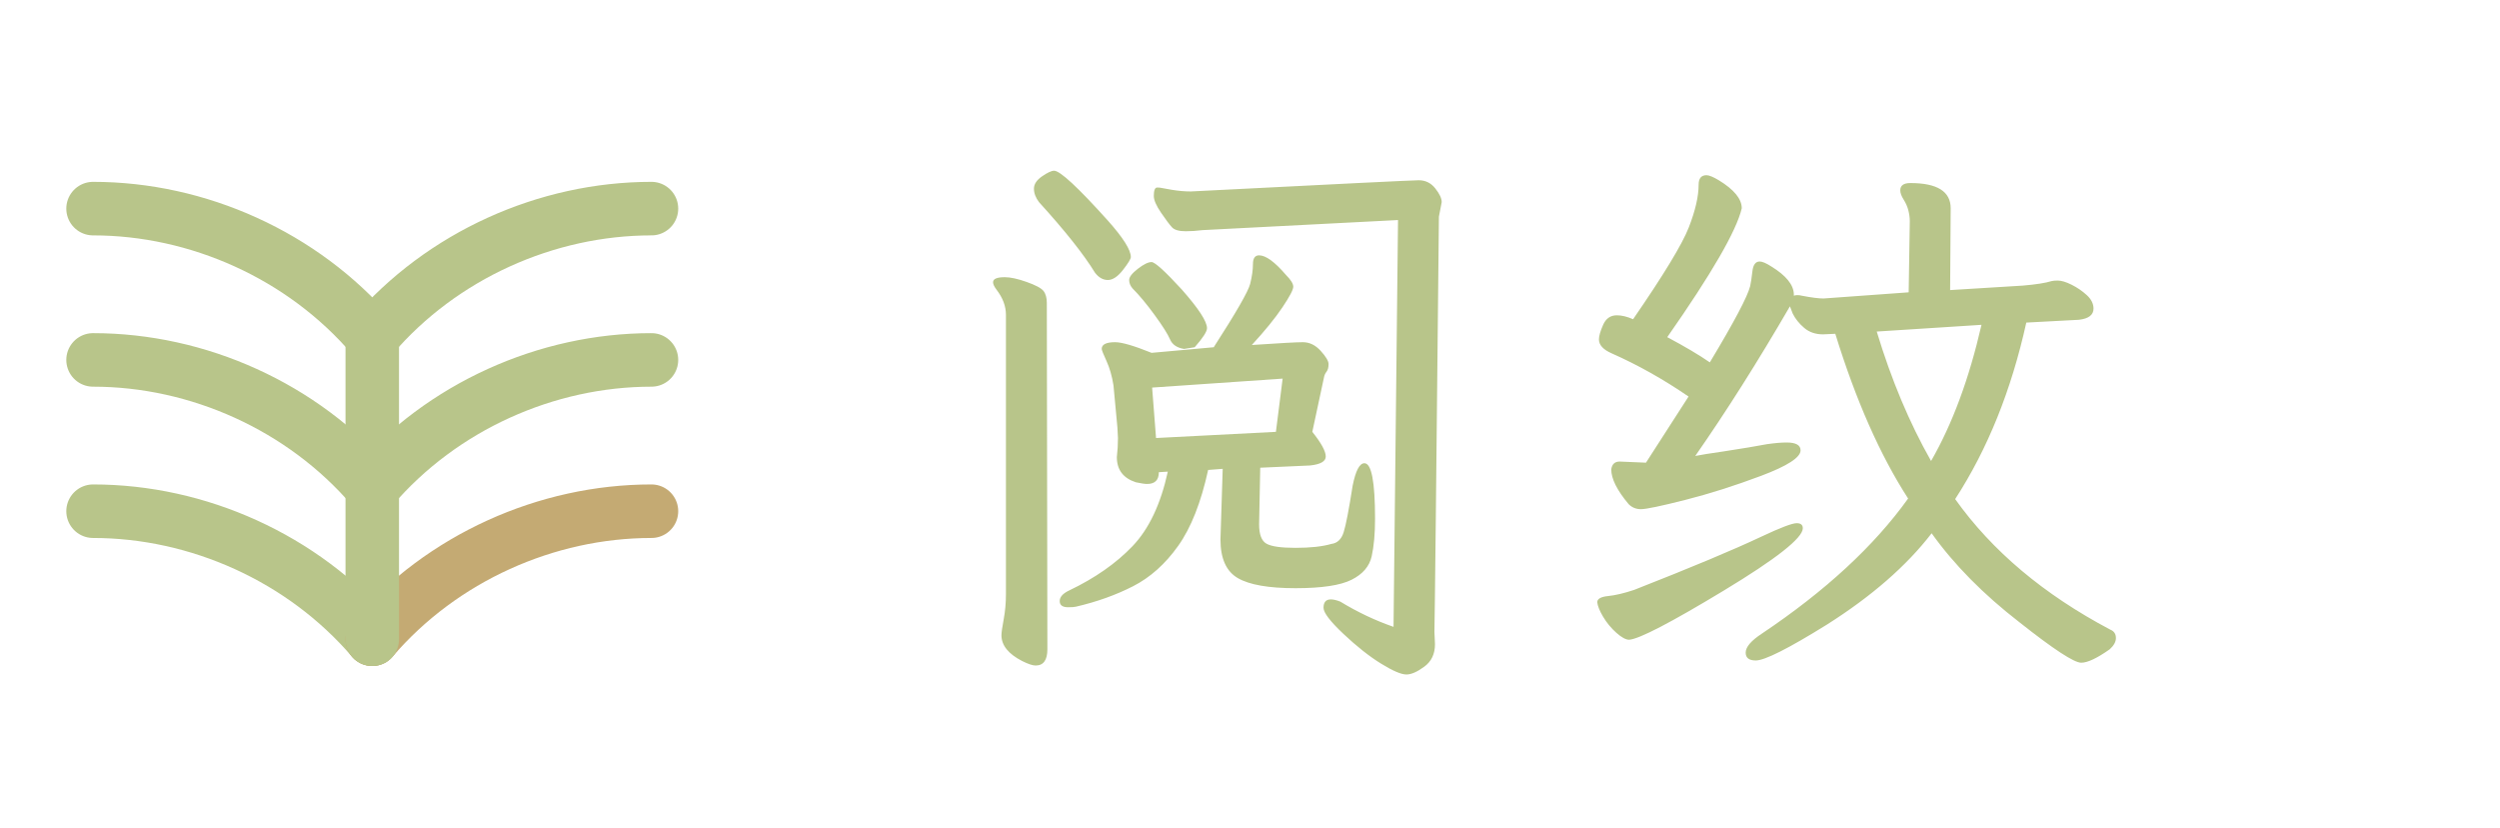
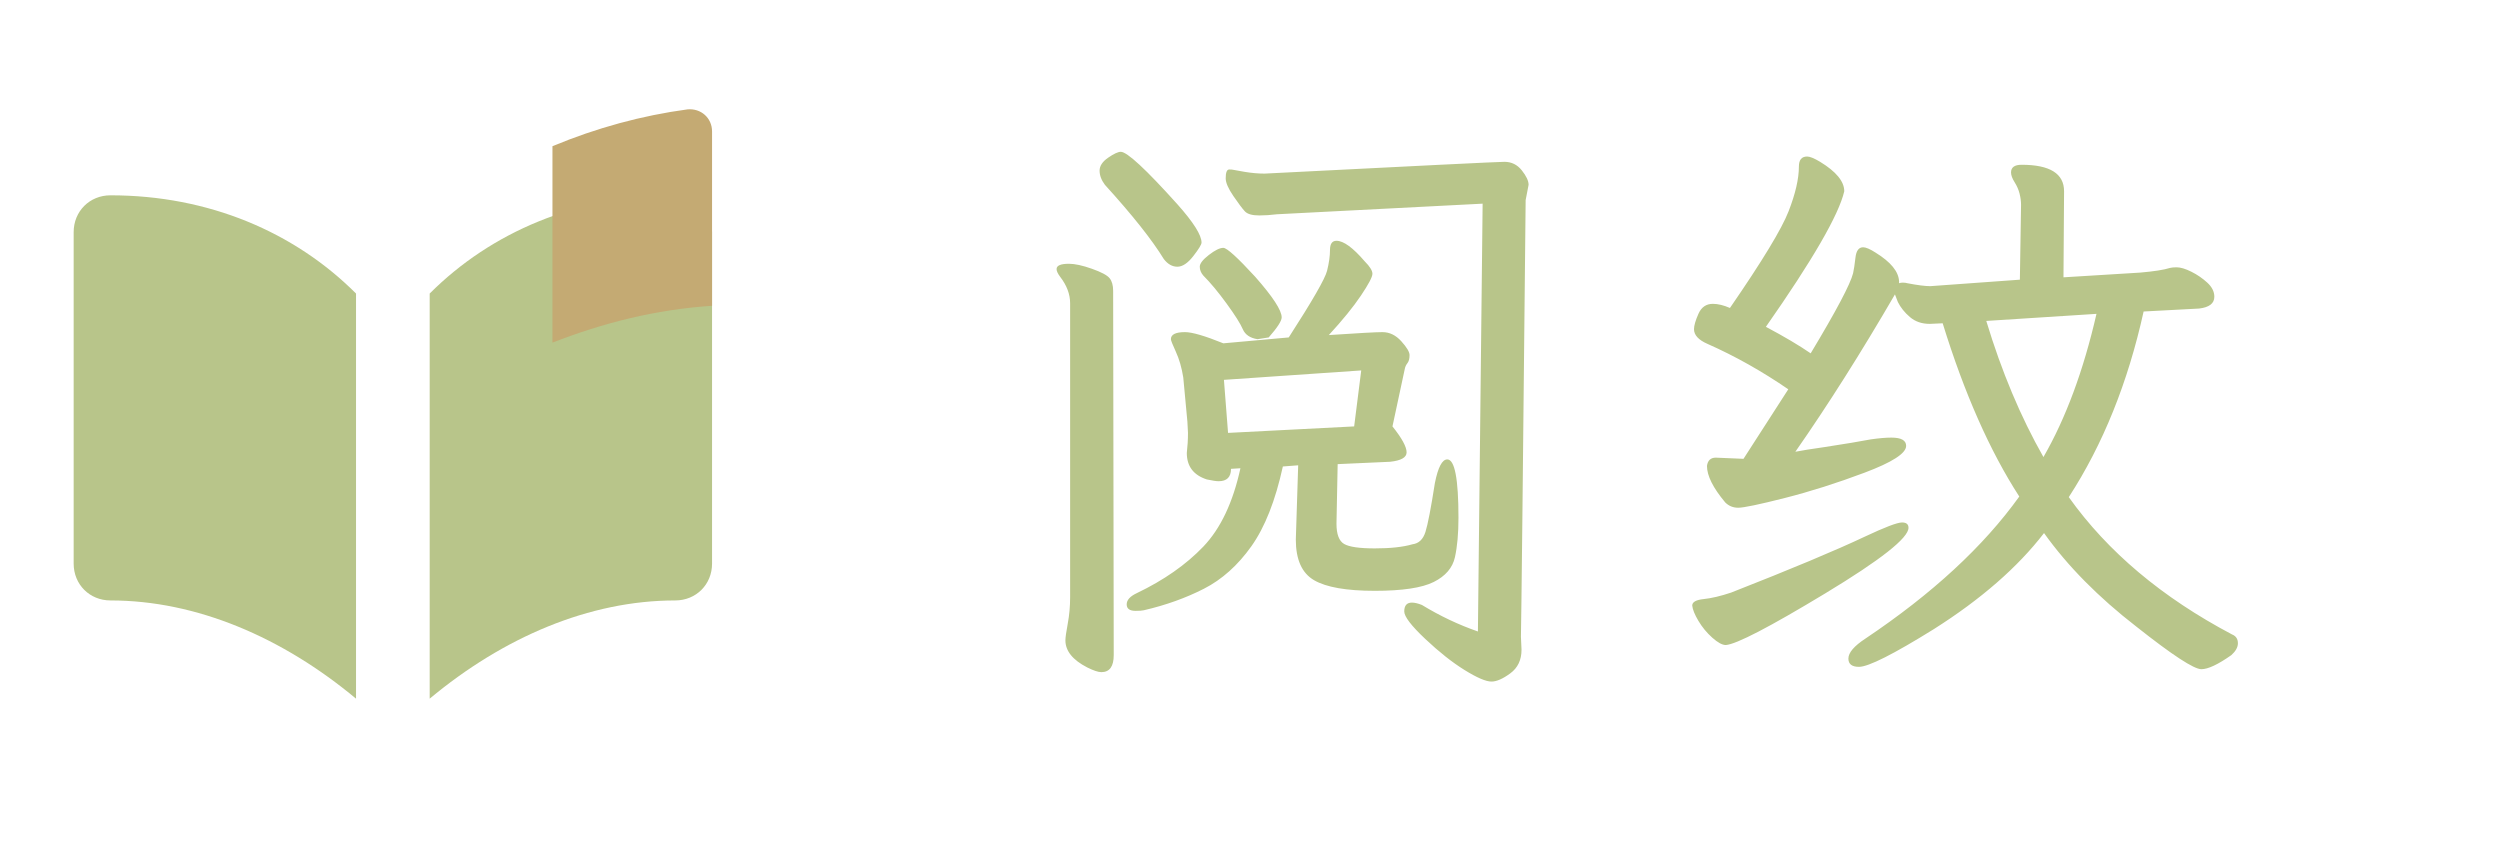
- <svg xmlns="http://www.w3.org/2000/svg" width="290" height="96" viewBox="0 0 290 96" role="img" aria-labelledby="title">
-   <g transform="translate(0 8) scale(1.35)">
-     <g fill="none" stroke="#B8C58A" stroke-width="4.6" stroke-linecap="round" stroke-linejoin="round">
-       <path d="M8 12C17 12 26 16 32 23C38 16 47 12 56 12" />
-       <path d="M8 25C17 25 26 29 32 36C38 29 47 25 56 25" />
-       <path d="M8 38C17 38 26 42 32 49" />
-       <path d="M32 49C38 42 47 38 56 38" stroke="#C4AA73" />
-       <path d="M32 23V49" />
-     </g>
-   </g>
-   <path d="M437 485Q418 488 412.0 502.0Q406 516 384.5 545.5Q363 575 345 593Q339 600 339.0 608.0Q339 616 354.5 628.0Q370 640 379.0 640.0Q388 640 433 591Q478 540 478 522Q478 513 456 488ZM230 24Q215 24 215.0 35.0Q215 46 232 54Q301 87 345.0 133.0Q389 179 408 266L392 265Q392 244 371 244Q365 244 351 247Q317 258 317 292Q319 309 319 326L318 345L311 420Q307 445 298.5 463.5Q290 482 290 485Q290 497 314 497Q332 497 379 478L490 488Q550 581 555.0 601.0Q560 621 560.0 636.5Q560 652 571 652Q589 652 619 617Q632 604 632.0 596.0Q632 588 612.5 559.0Q593 530 558 492Q633 497 649 497Q667 497 681.0 481.5Q695 466 695 458Q695 449 691.5 444.5Q688 440 687 435L666 337Q690 307 690 293Q690 280 662 277L573 273L571 172Q571 145 584.0 137.5Q597 130 636 130Q676 130 700 137Q716 139 722.0 158.0Q728 177 738 241Q746 281 759 281Q778 281 778 182Q778 142 772.0 115.0Q766 88 736.0 73.0Q706 58 636 58Q564 58 533.0 76.0Q502 94 502 145L506 271L480 269Q461 182 426.5 133.5Q392 85 346.0 61.5Q300 38 244 25Q240 24 230 24ZM172 -80Q164 -80 148 -72Q111 -53 111 -26Q111 -19 115.0 2.5Q119 24 119 47V546Q119 569 102 591Q96 599 96 604Q96 613 117 613Q132 613 156.0 604.5Q180 596 186.0 588.5Q192 581 192 567L193 -51Q193 -80 172 -80ZM278 621Q248 670 178 747Q169 759 169.0 771.0Q169 783 183.5 793.0Q198 803 205 803Q221 803 301 714Q342 668 342 649Q342 644 328.0 626.0Q314 608 301.0 608.0Q288 608 278 621ZM834 -96Q820 -96 788.5 -76.5Q757 -57 721.5 -23.5Q686 10 686 23Q686 38 699 38Q706 38 716 34Q762 6 811 -11L819 715L470 697Q454 695 440 695Q422 695 415.5 702.0Q409 709 396.0 728.0Q383 747 383 758Q383 773 389 773Q394 773 395.5 772.5Q397 772 415.0 769.0Q433 766 449 766Q841 786 856 786Q874 786 885.5 771.5Q897 757 897 747L892 721Q885 18 884 -20L885 -42Q885 -68 866.0 -82.0Q847 -96 834 -96ZM387 326 601 337 613 432 380 416ZM2038.692 -75Q2019.692 -75 1928.692 -3Q1831.692 72 1771.692 156Q1704.692 69 1584.692 -7Q1481.692 -71 1457.692 -71Q1439.692 -71 1439.692 -57Q1439.692 -42 1468.692 -23Q1638.692 91 1729.692 218Q1654.692 334 1599.692 512L1577.692 511Q1557.692 511 1544.192 522.5Q1530.692 534 1523.692 548Q1520.692 556 1518.692 561Q1432.692 413 1349.692 294Q1364.692 297 1399.692 302Q1451.692 310 1477.692 315Q1498.692 318 1512.692 318Q1537.692 318 1537.692 304Q1537.692 285 1467.192 258.5Q1396.692 232 1331.692 215.5Q1266.692 199 1252.692 199Q1239.692 199 1230.692 208Q1199.692 245 1199.692 270Q1201.692 284 1214.692 284L1261.692 282L1337.692 400Q1270.692 446 1200.692 477Q1177.692 487 1177.692 502Q1177.692 511 1185.192 528.0Q1192.692 545 1209.692 545Q1222.692 545 1238.692 538Q1320.692 657 1338.192 702.0Q1355.692 747 1355.692 778Q1355.692 795 1369.692 795Q1376.692 795 1391.692 786Q1432.692 761 1432.692 736Q1418.692 676 1299.692 506Q1346.692 481 1375.692 461Q1440.692 569 1447.692 597Q1449.692 606 1451.692 623.5Q1453.692 641 1464.692 641Q1471.692 641 1485.692 632Q1524.692 608 1525.692 583Q1525.692 582 1525.692 580Q1528.692 581 1531.692 581Q1536.692 581 1539.692 580Q1565.692 575 1578.692 575L1730.692 586L1732.692 713Q1732.692 722 1730.192 732.0Q1727.692 742 1721.692 751.5Q1715.692 761 1715.692 768Q1715.692 781 1733.692 781Q1805.692 781 1805.692 736L1804.692 590L1934.692 598Q1969.692 601 1985.692 606Q1989.692 607 1996.692 607Q2006.692 607 2021.692 599.5Q2036.692 592 2048.692 581.0Q2060.692 570 2060.692 557Q2060.692 540 2034.692 537L1940.692 532Q1900.692 351 1813.692 217Q1912.692 78 2090.692 -16Q2100.692 -20 2100.692 -31Q2100.692 -41 2089.692 -51Q2055.692 -75 2038.692 -75ZM1770.692 285Q1827.692 384 1860.692 528L1673.692 516Q1712.692 387 1770.692 285ZM1231.692 -34Q1222.692 -34 1208.692 -21.5Q1194.692 -9 1185.192 7.0Q1175.692 23 1174.692 33Q1174.692 42 1194.192 44.0Q1213.692 46 1240.692 55Q1393.692 115 1467.692 150Q1518.692 174 1530.692 174Q1541.692 174 1541.692 165Q1541.692 139 1400.192 53.5Q1258.692 -32 1231.692 -34Z" fill="#B8C58A" transform="translate(109 72) scale(0.065 -0.065)" aria-label="阅纹" />
+ <svg xmlns="http://www.w3.org/2000/svg" width="280" height="96" viewBox="0 0 280 96" role="img" aria-label="阅纹">
+   <svg x="0" y="4" width="88" height="88" viewBox="0 0 64 64" role="img" aria-label="阅纹折页标志">
+     <path fill="#B8C58A" d="M9 13C17 13 24 16 29 21V54C23 49 16 46 9 46C7.3 46 6 44.7 6 43V16C6 14.3 7.3 13 9 13Z" />
+     <path fill="#B8C58A" d="M35 21C40 16 47 13 55 13C56.7 13 58 14.3 58 16V43C58 44.7 56.7 46 55 46C48 46 41 49 35 54V21Z" />
+     <path fill="#C4AA73" d="M45 9C48.6 7.5 52.3 6.5 56 6C57.1 5.9 58 6.7 58 7.8V22C53.4 22.3 49.1 23.4 45 25V9Z" />
+   </svg>
+   <svg x="112" y="15" width="160" height="66" viewBox="0 0 160 66" role="img" aria-label="阅纹">
+     <path fill="#B8C58A" transform="translate(0 55) scale(0.066 -0.066)" d="M437 485Q418 488 412.0 502.0Q406 516 384.5 545.5Q363 575 345 593Q339 600 339.0 608.0Q339 616 354.5 628.0Q370 640 379.0 640.0Q388 640 433 591Q478 540 478 522Q478 513 456 488ZM230 24Q215 24 215.0 35.0Q215 46 232 54Q301 87 345.0 133.0Q389 179 408 266L392 265Q392 244 371 244Q365 244 351 247Q317 258 317 292Q319 309 319 326L318 345L311 420Q307 445 298.5 463.5Q290 482 290 485Q290 497 314 497Q332 497 379 478L490 488Q550 581 555.0 601.0Q560 621 560.0 636.5Q560 652 571 652Q589 652 619 617Q632 604 632.0 596.0Q632 588 612.5 559.0Q593 530 558 492Q633 497 649 497Q667 497 681.0 481.5Q695 466 695 458Q695 449 691.5 444.5Q688 440 687 435L666 337Q690 307 690 293Q690 280 662 277L573 273L571 172Q571 145 584.0 137.5Q597 130 636 130Q676 130 700 137Q716 139 722.0 158.0Q728 177 738 241Q746 281 759 281Q778 281 778 182Q778 142 772.0 115.0Q766 88 736.0 73.0Q706 58 636 58Q564 58 533.0 76.0Q502 94 502 145L506 271L480 269Q461 182 426.5 133.5Q392 85 346.0 61.5Q300 38 244 25Q240 24 230 24ZM172 -80Q164 -80 148 -72Q111 -53 111 -26Q111 -19 115.0 2.5Q119 24 119 47V546Q119 569 102 591Q96 599 96 604Q96 613 117 613Q132 613 156.0 604.5Q180 596 186.0 588.5Q192 581 192 567L193 -51Q193 -80 172 -80ZM278 621Q248 670 178 747Q169 759 169.0 771.0Q169 783 183.5 793.0Q198 803 205 803Q221 803 301 714Q342 668 342 649Q342 644 328.0 626.0Q314 608 301.0 608.0Q288 608 278 621ZM834 -96Q820 -96 788.5 -76.5Q757 -57 721.5 -23.5Q686 10 686 23Q686 38 699 38Q706 38 716 34Q762 6 811 -11L819 715L470 697Q454 695 440 695Q422 695 415.5 702.0Q409 709 396.0 728.0Q383 747 383 758Q383 773 389 773Q394 773 395.5 772.5Q397 772 415.0 769.0Q433 766 449 766Q841 786 856 786Q874 786 885.5 771.5Q897 757 897 747L892 721Q885 18 884 -20L885 -42Q885 -68 866.0 -82.0Q847 -96 834 -96ZM387 326 601 337 613 432 380 416ZM2038.692 -75Q2019.692 -75 1928.692 -3Q1831.692 72 1771.692 156Q1704.692 69 1584.692 -7Q1481.692 -71 1457.692 -71Q1439.692 -71 1439.692 -57Q1439.692 -42 1468.692 -23Q1638.692 91 1729.692 218Q1654.692 334 1599.692 512L1577.692 511Q1557.692 511 1544.192 522.5Q1530.692 534 1523.692 548Q1520.692 556 1518.692 561Q1432.692 413 1349.692 294Q1364.692 297 1399.692 302Q1451.692 310 1477.692 315Q1498.692 318 1512.692 318Q1537.692 318 1537.692 304Q1537.692 285 1467.192 258.5Q1396.692 232 1331.692 215.5Q1266.692 199 1252.692 199Q1239.692 199 1230.692 208Q1199.692 245 1199.692 270Q1201.692 284 1214.692 284L1261.692 282L1337.692 400Q1270.692 446 1200.692 477Q1177.692 487 1177.692 502Q1177.692 511 1185.192 528.0Q1192.692 545 1209.692 545Q1222.692 545 1238.692 538Q1320.692 657 1338.192 702.0Q1355.692 747 1355.692 778Q1355.692 795 1369.692 795Q1376.692 795 1391.692 786Q1432.692 761 1432.692 736Q1418.692 676 1299.692 506Q1346.692 481 1375.692 461Q1440.692 569 1447.692 597Q1449.692 606 1451.692 623.5Q1453.692 641 1464.692 641Q1471.692 641 1485.692 632Q1524.692 608 1525.692 583Q1525.692 582 1525.692 580Q1528.692 581 1531.692 581Q1536.692 581 1539.692 580Q1565.692 575 1578.692 575L1730.692 586L1732.692 713Q1732.692 722 1730.192 732.0Q1727.692 742 1721.692 751.5Q1715.692 761 1715.692 768Q1715.692 781 1733.692 781Q1805.692 781 1805.692 736L1804.692 590L1934.692 598Q1969.692 601 1985.692 606Q1989.692 607 1996.692 607Q2006.692 607 2021.692 599.5Q2036.692 592 2048.692 581.0Q2060.692 570 2060.692 557Q2060.692 540 2034.692 537L1940.692 532Q1900.692 351 1813.692 217Q1912.692 78 2090.692 -16Q2100.692 -20 2100.692 -31Q2100.692 -41 2089.692 -51Q2055.692 -75 2038.692 -75ZM1770.692 285Q1827.692 384 1860.692 528L1673.692 516Q1712.692 387 1770.692 285ZM1231.692 -34Q1222.692 -34 1208.692 -21.5Q1194.692 -9 1185.192 7.0Q1175.692 23 1174.692 33Q1174.692 42 1194.192 44.0Q1213.692 46 1240.692 55Q1393.692 115 1467.692 150Q1518.692 174 1530.692 174Q1541.692 174 1541.692 165Q1541.692 139 1400.192 53.5Q1258.692 -32 1231.692 -34Z" />
+   </svg>
</svg>
